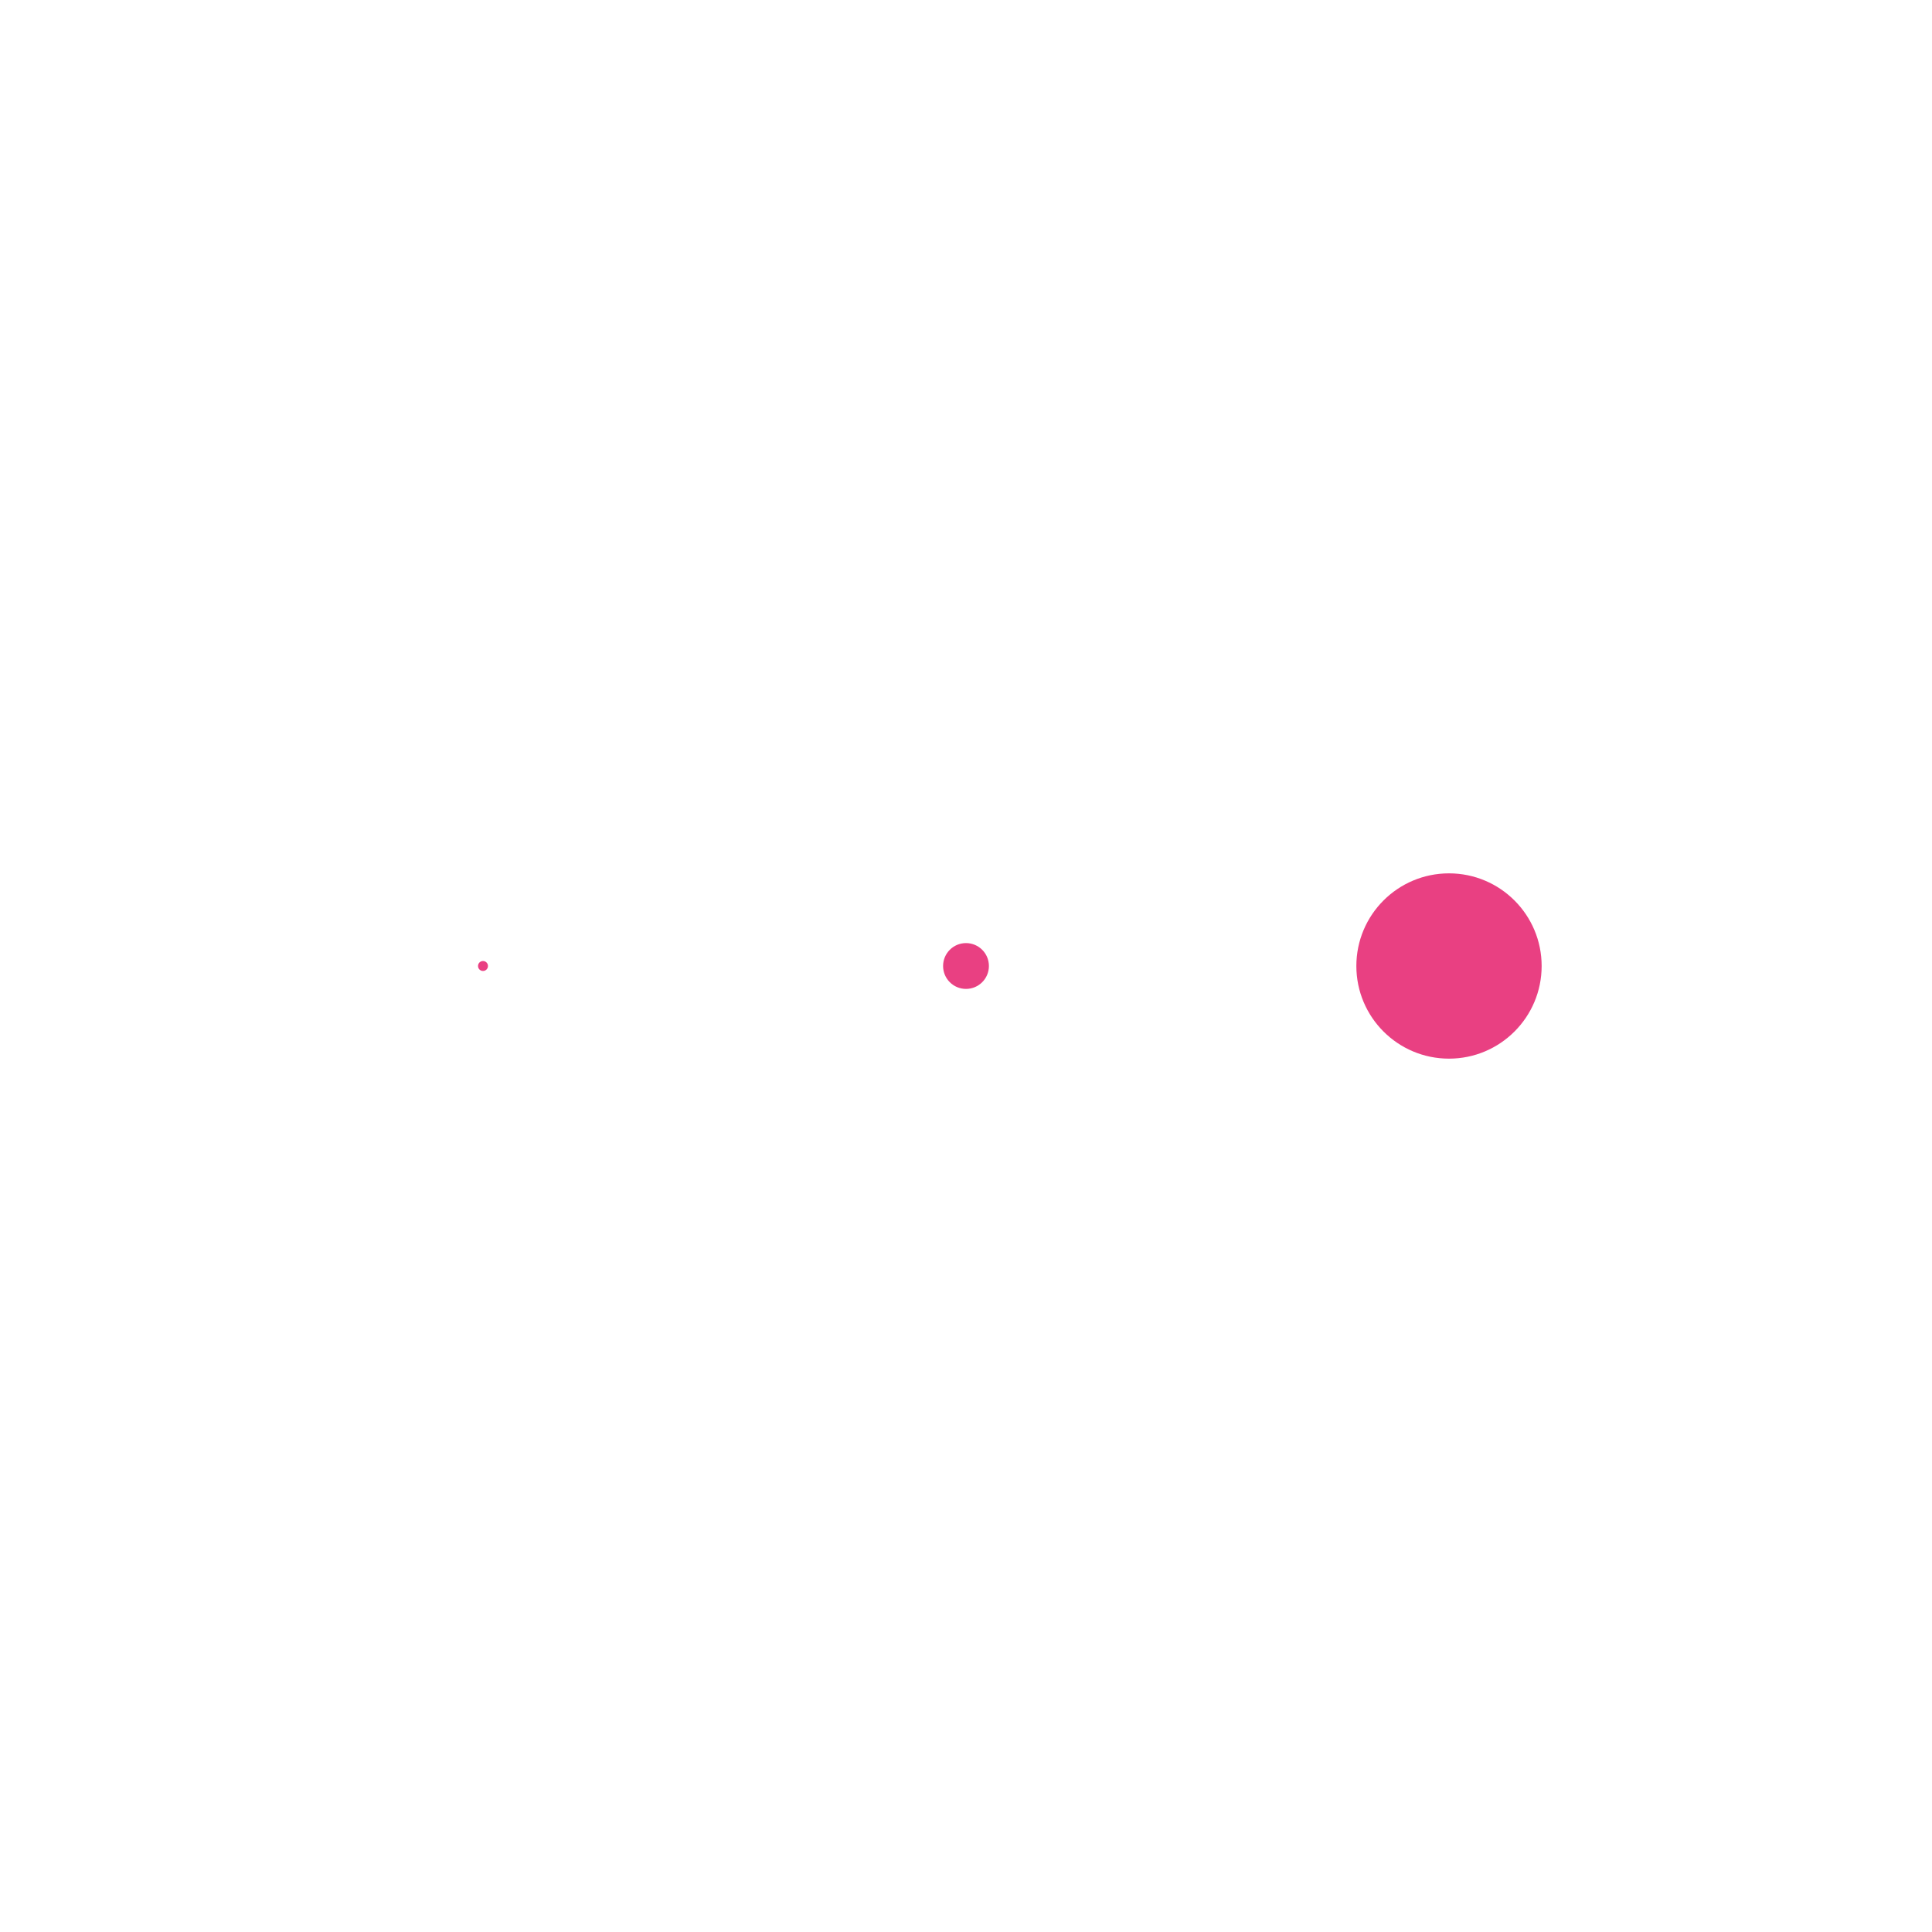
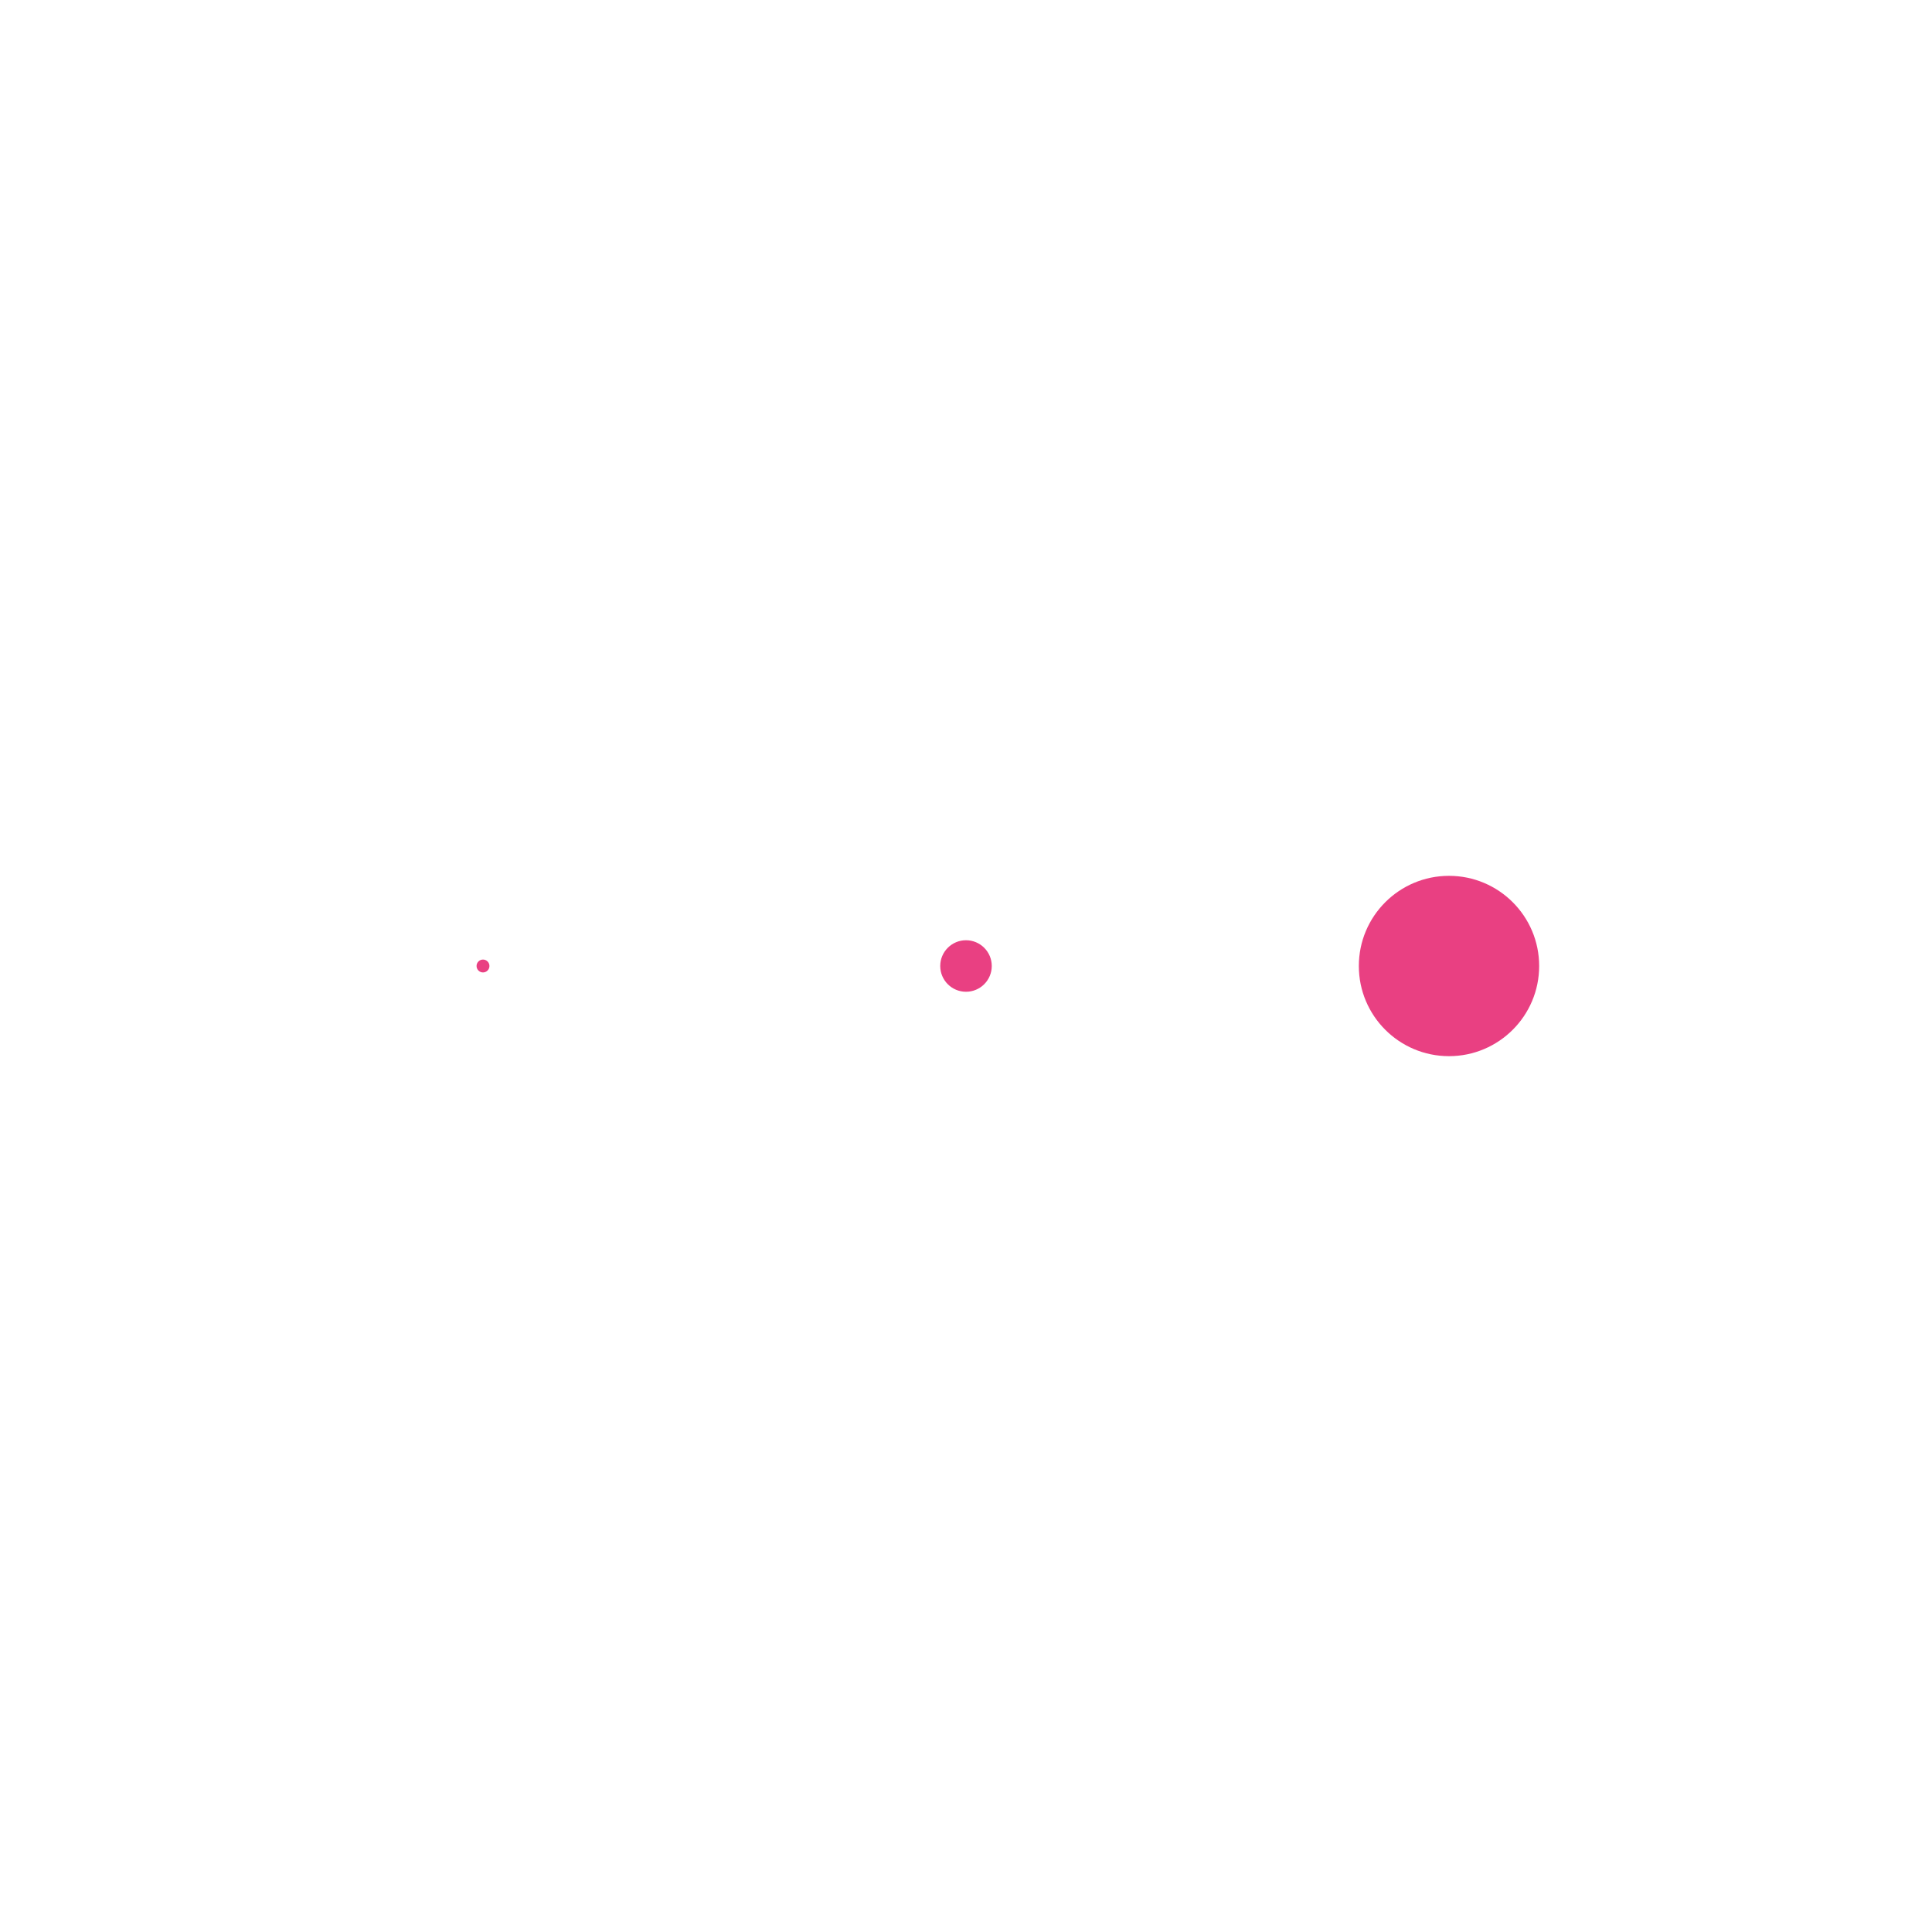
- <svg xmlns="http://www.w3.org/2000/svg" class="lds-message" width="30px" height="30px" viewBox="0 0 100 100" preserveAspectRatio="xMidYMid">
+ <svg xmlns="http://www.w3.org/2000/svg" version="1.1" id="Laag_1" x="0px" y="0px" viewBox="0 0 30 30" style="enable-background:new 0 0 30 30;" xml:space="preserve">
+   <style type="text/css">
+ 	.st0{fill:#E94082;}
+ </style>
  <g transform="translate(25 50)">
-     <circle cx="0" cy="0" r="8" fill="#E94082" transform="scale(0.0322113 0.0322113)">
-       <animateTransform attributeName="transform" type="scale" begin="-0.333s" calcMode="spline" keySplines="0.3 0 0.7 1;0.3 0 0.7 1" values="0;1;0" keyTimes="0;0.5;1" dur="1s" repeatCount="indefinite" />
+     <circle class="st0" cx="-17.5" cy="-35" r="0.1">
+       <animateTransform accumulate="none" additive="replace" attributeName="transform" begin="-0.333s" calcMode="spline" dur="1s" fill="remove" keySplines="0.3 0 0.7 1;0.3 0 0.7 1" keyTimes="0;0.5;1" repeatCount="indefinite" restart="always" type="scale" values="0;1;0">
+ 		</animateTransform>
    </circle>
  </g>
  <g transform="translate(50 50)">
-     <circle cx="0" cy="0" r="8" fill="#E94082" transform="scale(0.148234 0.148234)">
-       <animateTransform attributeName="transform" type="scale" begin="-0.167s" calcMode="spline" keySplines="0.3 0 0.7 1;0.3 0 0.7 1" values="0;1;0" keyTimes="0;0.5;1" dur="1s" repeatCount="indefinite" />
+     <circle class="st0" cx="-35" cy="-35" r="0.4">
+       <animateTransform accumulate="none" additive="replace" attributeName="transform" begin="-0.167s" calcMode="spline" dur="1s" fill="remove" keySplines="0.3 0 0.7 1;0.3 0 0.7 1" keyTimes="0;0.5;1" repeatCount="indefinite" restart="always" type="scale" values="0;1;0">
+ 		</animateTransform>
    </circle>
  </g>
  <g transform="translate(75 50)">
-     <circle cx="0" cy="0" r="8" fill="#E94082" transform="scale(0.599407 0.599407)">
-       <animateTransform attributeName="transform" type="scale" begin="0s" calcMode="spline" keySplines="0.3 0 0.7 1;0.3 0 0.7 1" values="0;1;0" keyTimes="0;0.5;1" dur="1s" repeatCount="indefinite" />
+     <circle class="st0" cx="-52.5" cy="-35" r="1.4">
+       <animateTransform accumulate="none" additive="replace" attributeName="transform" begin="0s" calcMode="spline" dur="1s" fill="remove" keySplines="0.3 0 0.7 1;0.3 0 0.7 1" keyTimes="0;0.5;1" repeatCount="indefinite" restart="always" type="scale" values="0;1;0">
+ 		</animateTransform>
    </circle>
  </g>
</svg>
